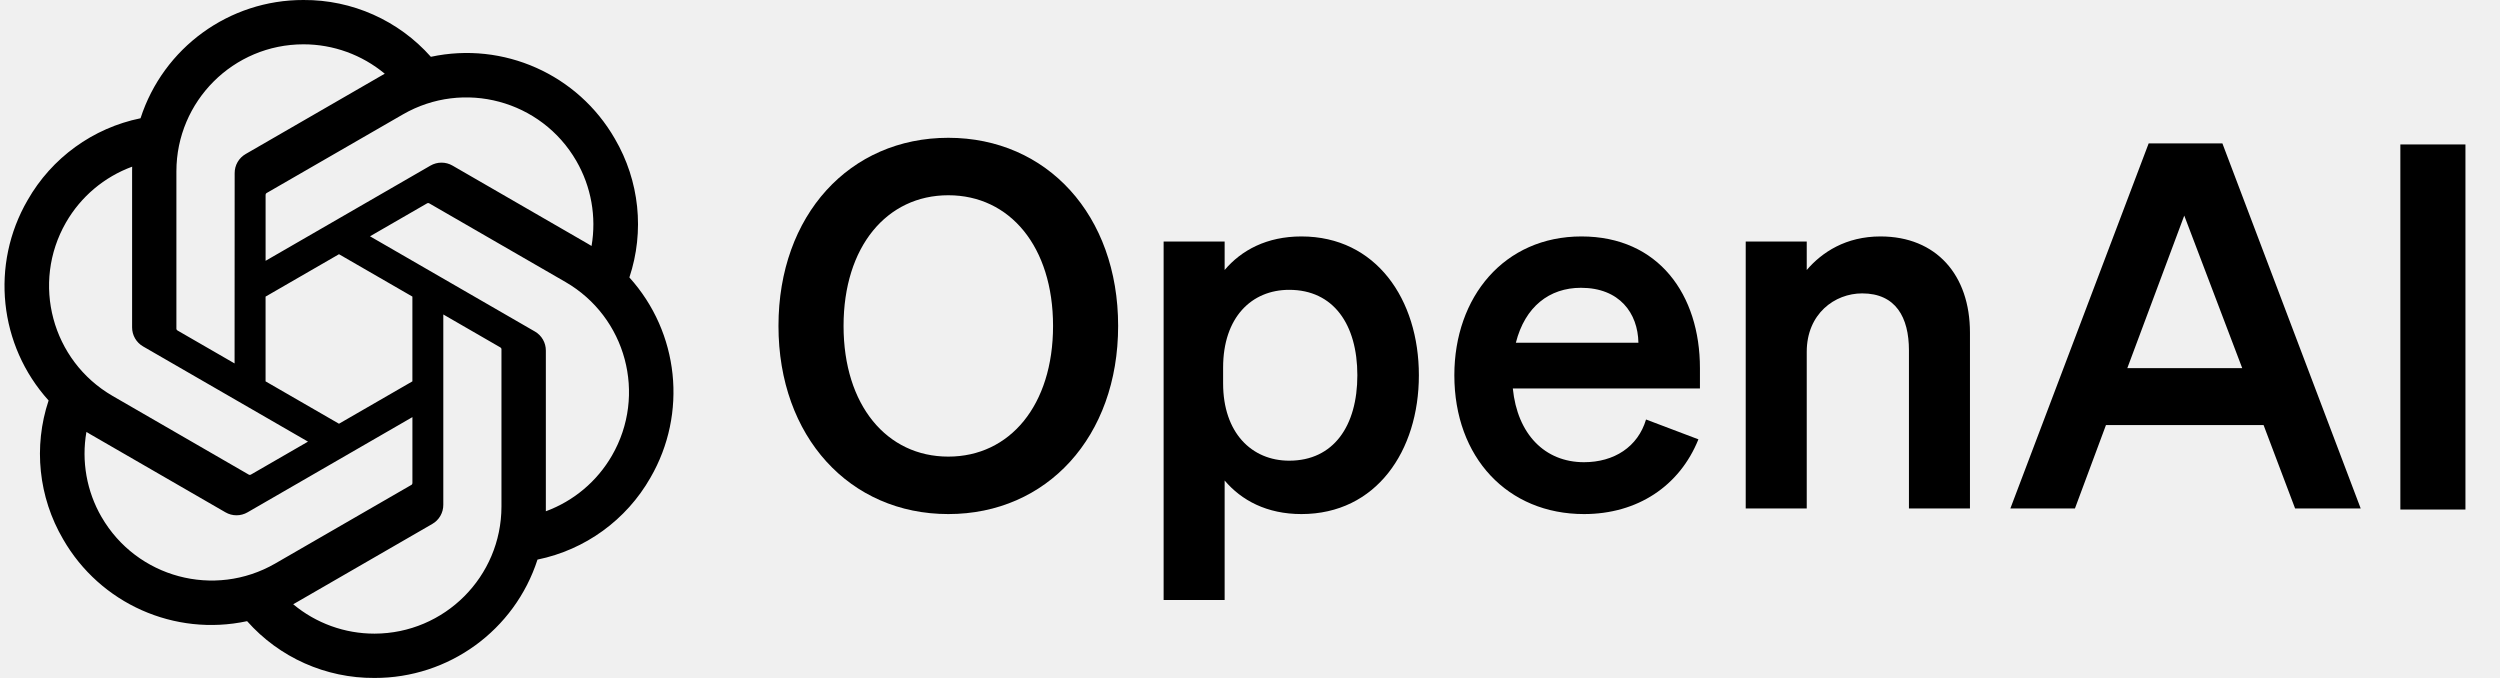
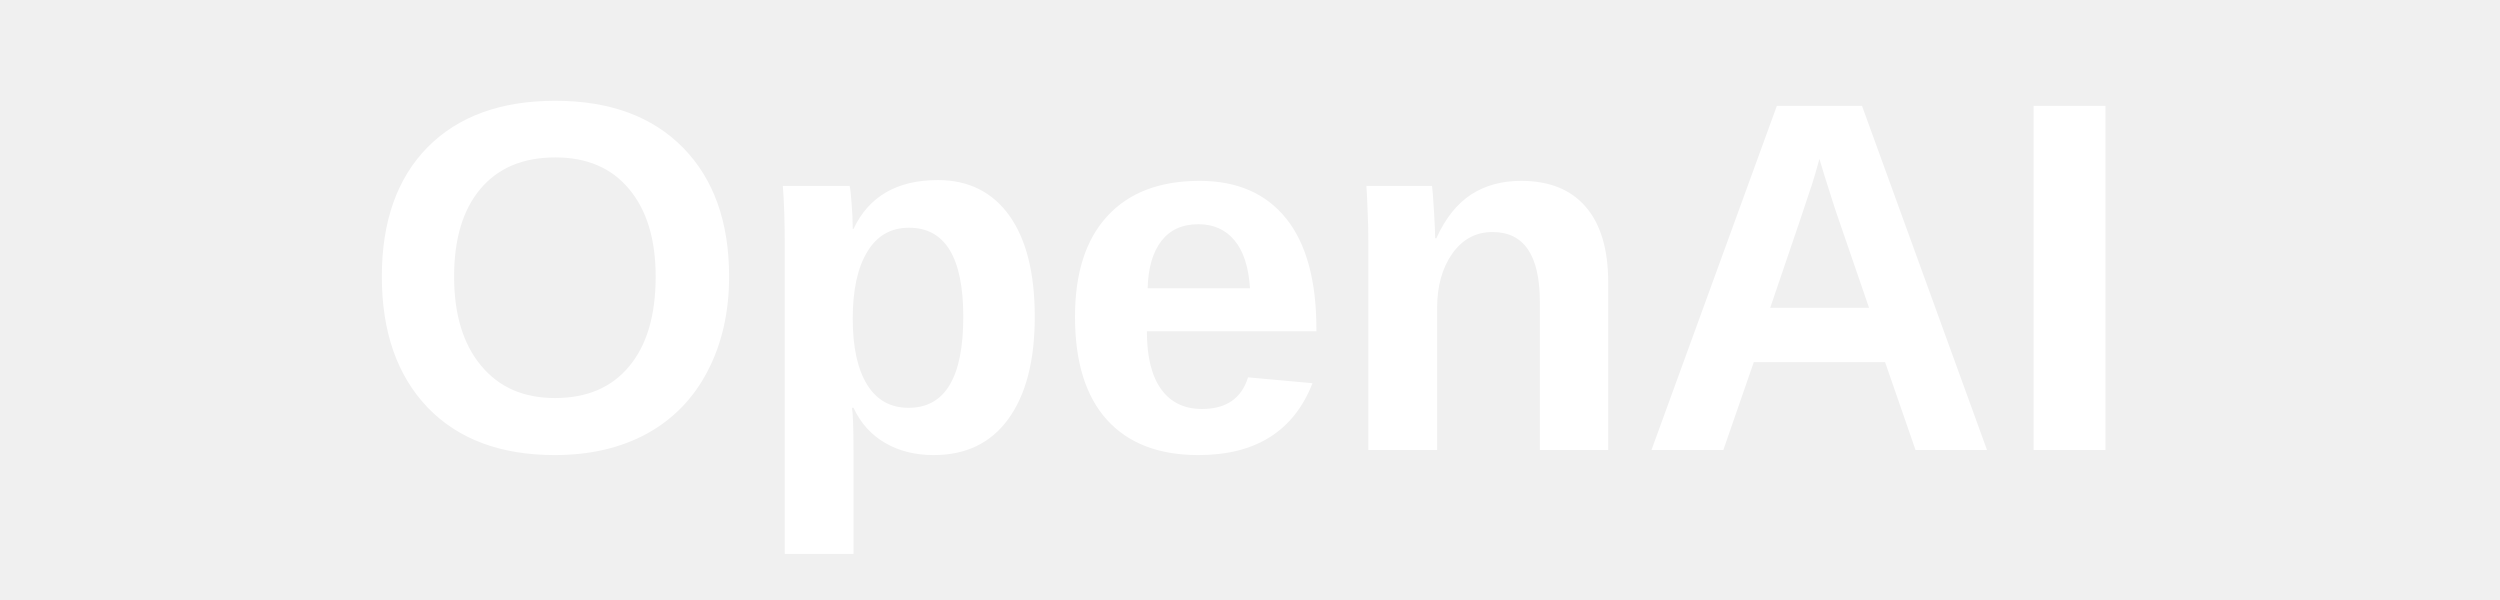
- <svg xmlns="http://www.w3.org/2000/svg" viewBox="0 0 1180 320">
-   <path d="m367.44 153.84c0 52.32 33.6 88.8 80.16 88.8s80.16-36.48 80.16-88.8-33.6-88.8-80.16-88.8-80.16 36.48-80.16 88.8zm129.6 0c0 37.44-20.4 61.68-49.44 61.68s-49.44-24.24-49.44-61.68 20.4-61.68 49.44-61.68 49.44 24.24 49.44 61.68z" />
-   <path d="m614.27 242.64c35.28 0 55.44-29.76 55.44-65.52s-20.16-65.52-55.44-65.52c-16.32 0-28.32 6.48-36.24 15.84v-13.44h-28.8v169.2h28.8v-56.4c7.92 9.36 19.92 15.84 36.24 15.84zm-36.96-69.12c0-23.76 13.44-36.72 31.2-36.72 20.88 0 32.16 16.32 32.16 40.32s-11.28 40.32-32.16 40.32c-17.76 0-31.2-13.2-31.2-36.48z" />
-   <path d="m747.65 242.64c25.2 0 45.12-13.2 54-35.28l-24.72-9.36c-3.84 12.96-15.12 20.16-29.28 20.16-18.48 0-31.44-13.2-33.6-34.8h88.32v-9.6c0-34.56-19.44-62.16-55.92-62.16s-60 28.56-60 65.52c0 38.88 25.2 65.52 61.2 65.52zm-1.44-106.8c18.24 0 26.88 12 27.12 25.92h-57.84c4.32-17.04 15.84-25.92 30.72-25.92z" />
-   <path d="m823.98 240h28.8v-73.92c0-18 13.2-27.6 26.16-27.6 15.84 0 22.08 11.28 22.08 26.88v74.64h28.8v-83.04c0-27.12-15.84-45.36-42.24-45.36-16.32 0-27.6 7.44-34.8 15.84v-13.44h-28.8z" />
-   <path d="m1014.17 67.68-65.28 172.32h30.48l14.64-39.36h74.4l14.88 39.36h30.96l-65.28-172.32zm16.8 34.08 27.36 72h-54.24z" />
-   <path d="m1163.69 68.18h-30.72v172.32h30.72z" />
-   <path d="m297.06 130.97c7.26-21.79 4.76-45.66-6.85-65.48-17.46-30.4-52.56-46.04-86.84-38.68-15.25-17.18-37.16-26.95-60.13-26.81-35.04-.08-66.13 22.48-76.91 55.82-22.51 4.61-41.94 18.7-53.31 38.67-17.59 30.32-13.58 68.54 9.92 94.54-7.26 21.79-4.76 45.66 6.85 65.48 17.46 30.4 52.56 46.04 86.84 38.68 15.24 17.18 37.16 26.95 60.13 26.8 35.06.09 66.16-22.49 76.94-55.86 22.51-4.61 41.94-18.7 53.31-38.67 17.57-30.32 13.55-68.51-9.94-94.51zm-120.28 168.11c-14.03.02-27.62-4.89-38.39-13.88.49-.26 1.34-.73 1.89-1.07l63.72-36.8c3.26-1.85 5.26-5.32 5.24-9.07v-89.83l26.93 15.55c.29.14.48.42.52.74v74.39c-.04 33.08-26.83 59.9-59.91 59.97zm-128.84-55.03c-7.03-12.14-9.56-26.37-7.15-40.18.47.28 1.3.79 1.89 1.13l63.72 36.8c3.23 1.89 7.23 1.89 10.47 0l77.79-44.92v31.1c.02.32-.13.63-.38.83l-64.41 37.19c-28.69 16.52-65.33 6.7-81.92-21.95zm-16.77-139.09c7-12.16 18.05-21.46 31.21-26.29 0 .55-.03 1.52-.03 2.2v73.61c-.02 3.74 1.98 7.21 5.23 9.06l77.79 44.91-26.93 15.55c-.27.18-.61.21-.91.08l-64.42-37.22c-28.63-16.58-38.45-53.21-21.95-81.89zm221.26 51.49-77.79-44.92 26.93-15.54c.27-.18.61-.21.91-.08l64.42 37.19c28.68 16.57 38.51 53.26 21.94 81.94-7.01 12.14-18.05 21.44-31.2 26.28v-75.81c.03-3.74-1.96-7.2-5.2-9.06zm26.8-40.34c-.47-.29-1.3-.79-1.89-1.13l-63.72-36.8c-3.23-1.89-7.23-1.89-10.47 0l-77.79 44.92v-31.1c-.02-.32.13-.63.38-.83l64.41-37.16c28.69-16.55 65.37-6.7 81.91 22 6.99 12.12 9.52 26.31 7.15 40.1zm-168.51 55.43-26.94-15.55c-.29-.14-.48-.42-.52-.74v-74.39c.02-33.12 26.89-59.96 60.01-59.94 14.01 0 27.57 4.92 38.34 13.88-.49.26-1.33.73-1.89 1.07l-63.72 36.8c-3.26 1.85-5.26 5.31-5.24 9.06l-.04 89.79zm14.63-31.54 34.65-20.01 34.65 20v40.01l-34.65 20-34.65-20z" />
+ <svg xmlns="http://www.w3.org/2000/svg" viewBox="0 0 100 24">
+   <text x="50%" y="18" font-family="Arial, Helvetica, sans-serif" font-weight="bold" font-size="20" text-anchor="middle" fill="white">OpenAI</text>
</svg>
